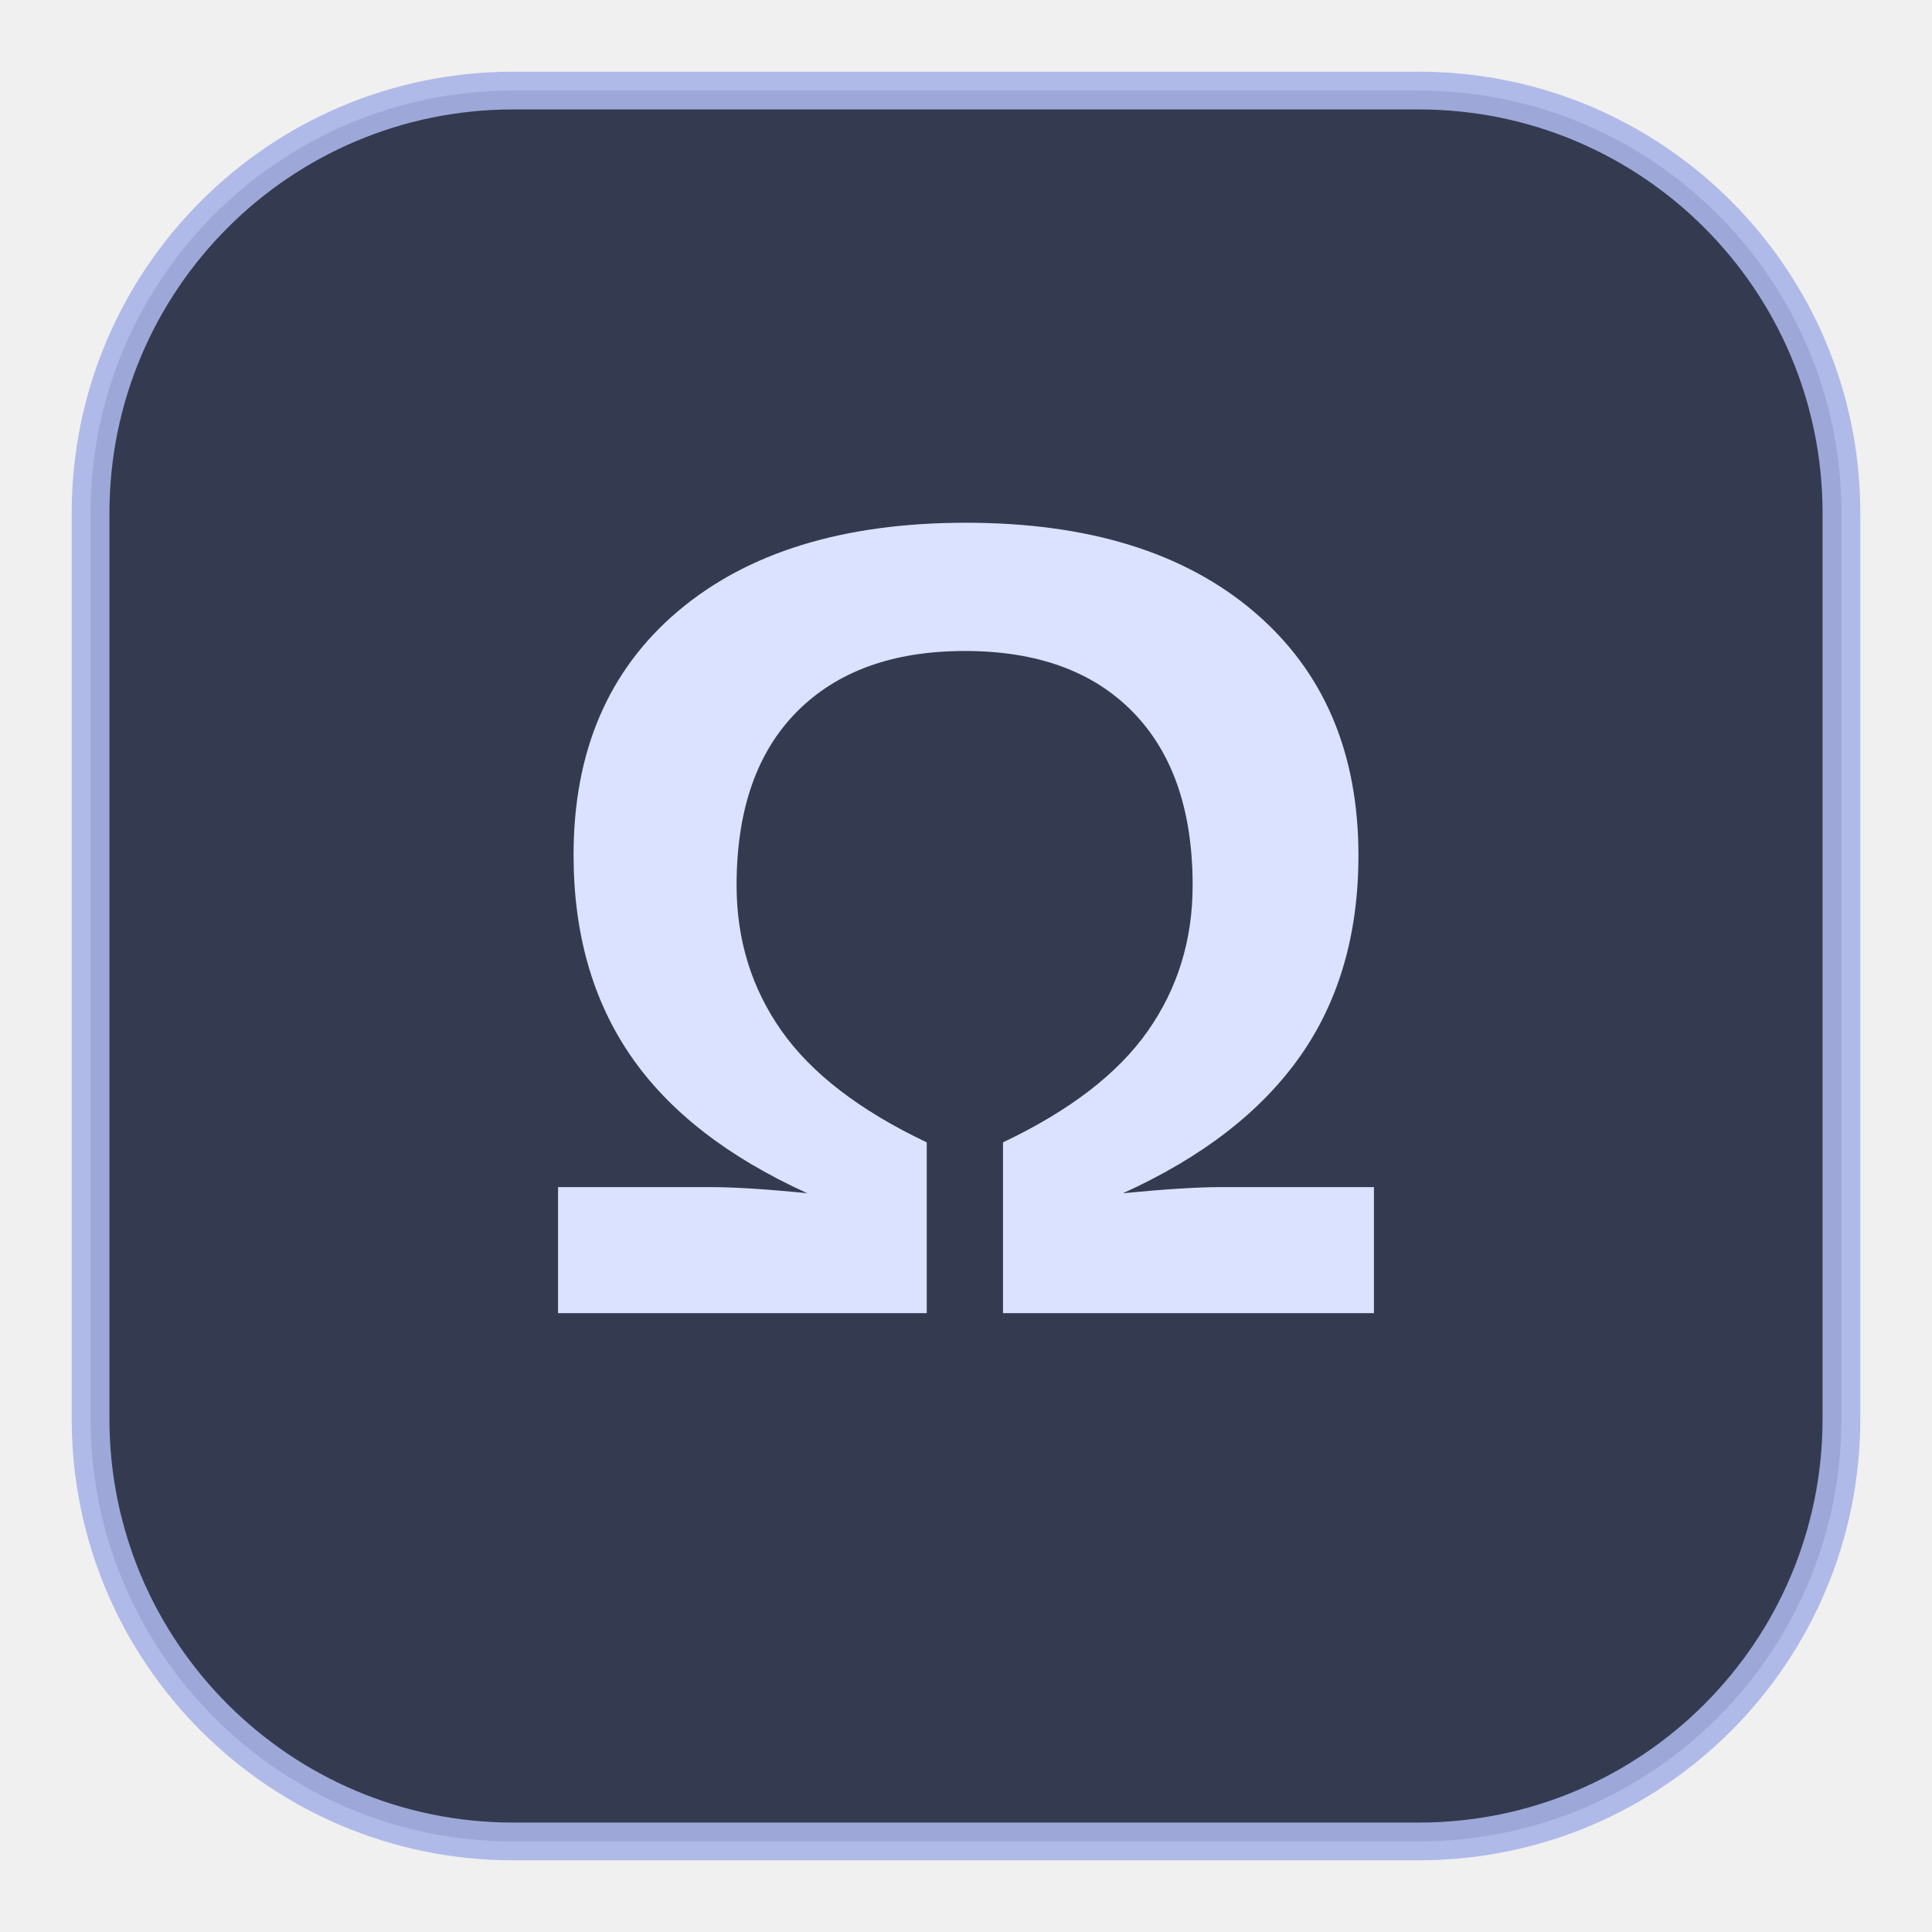
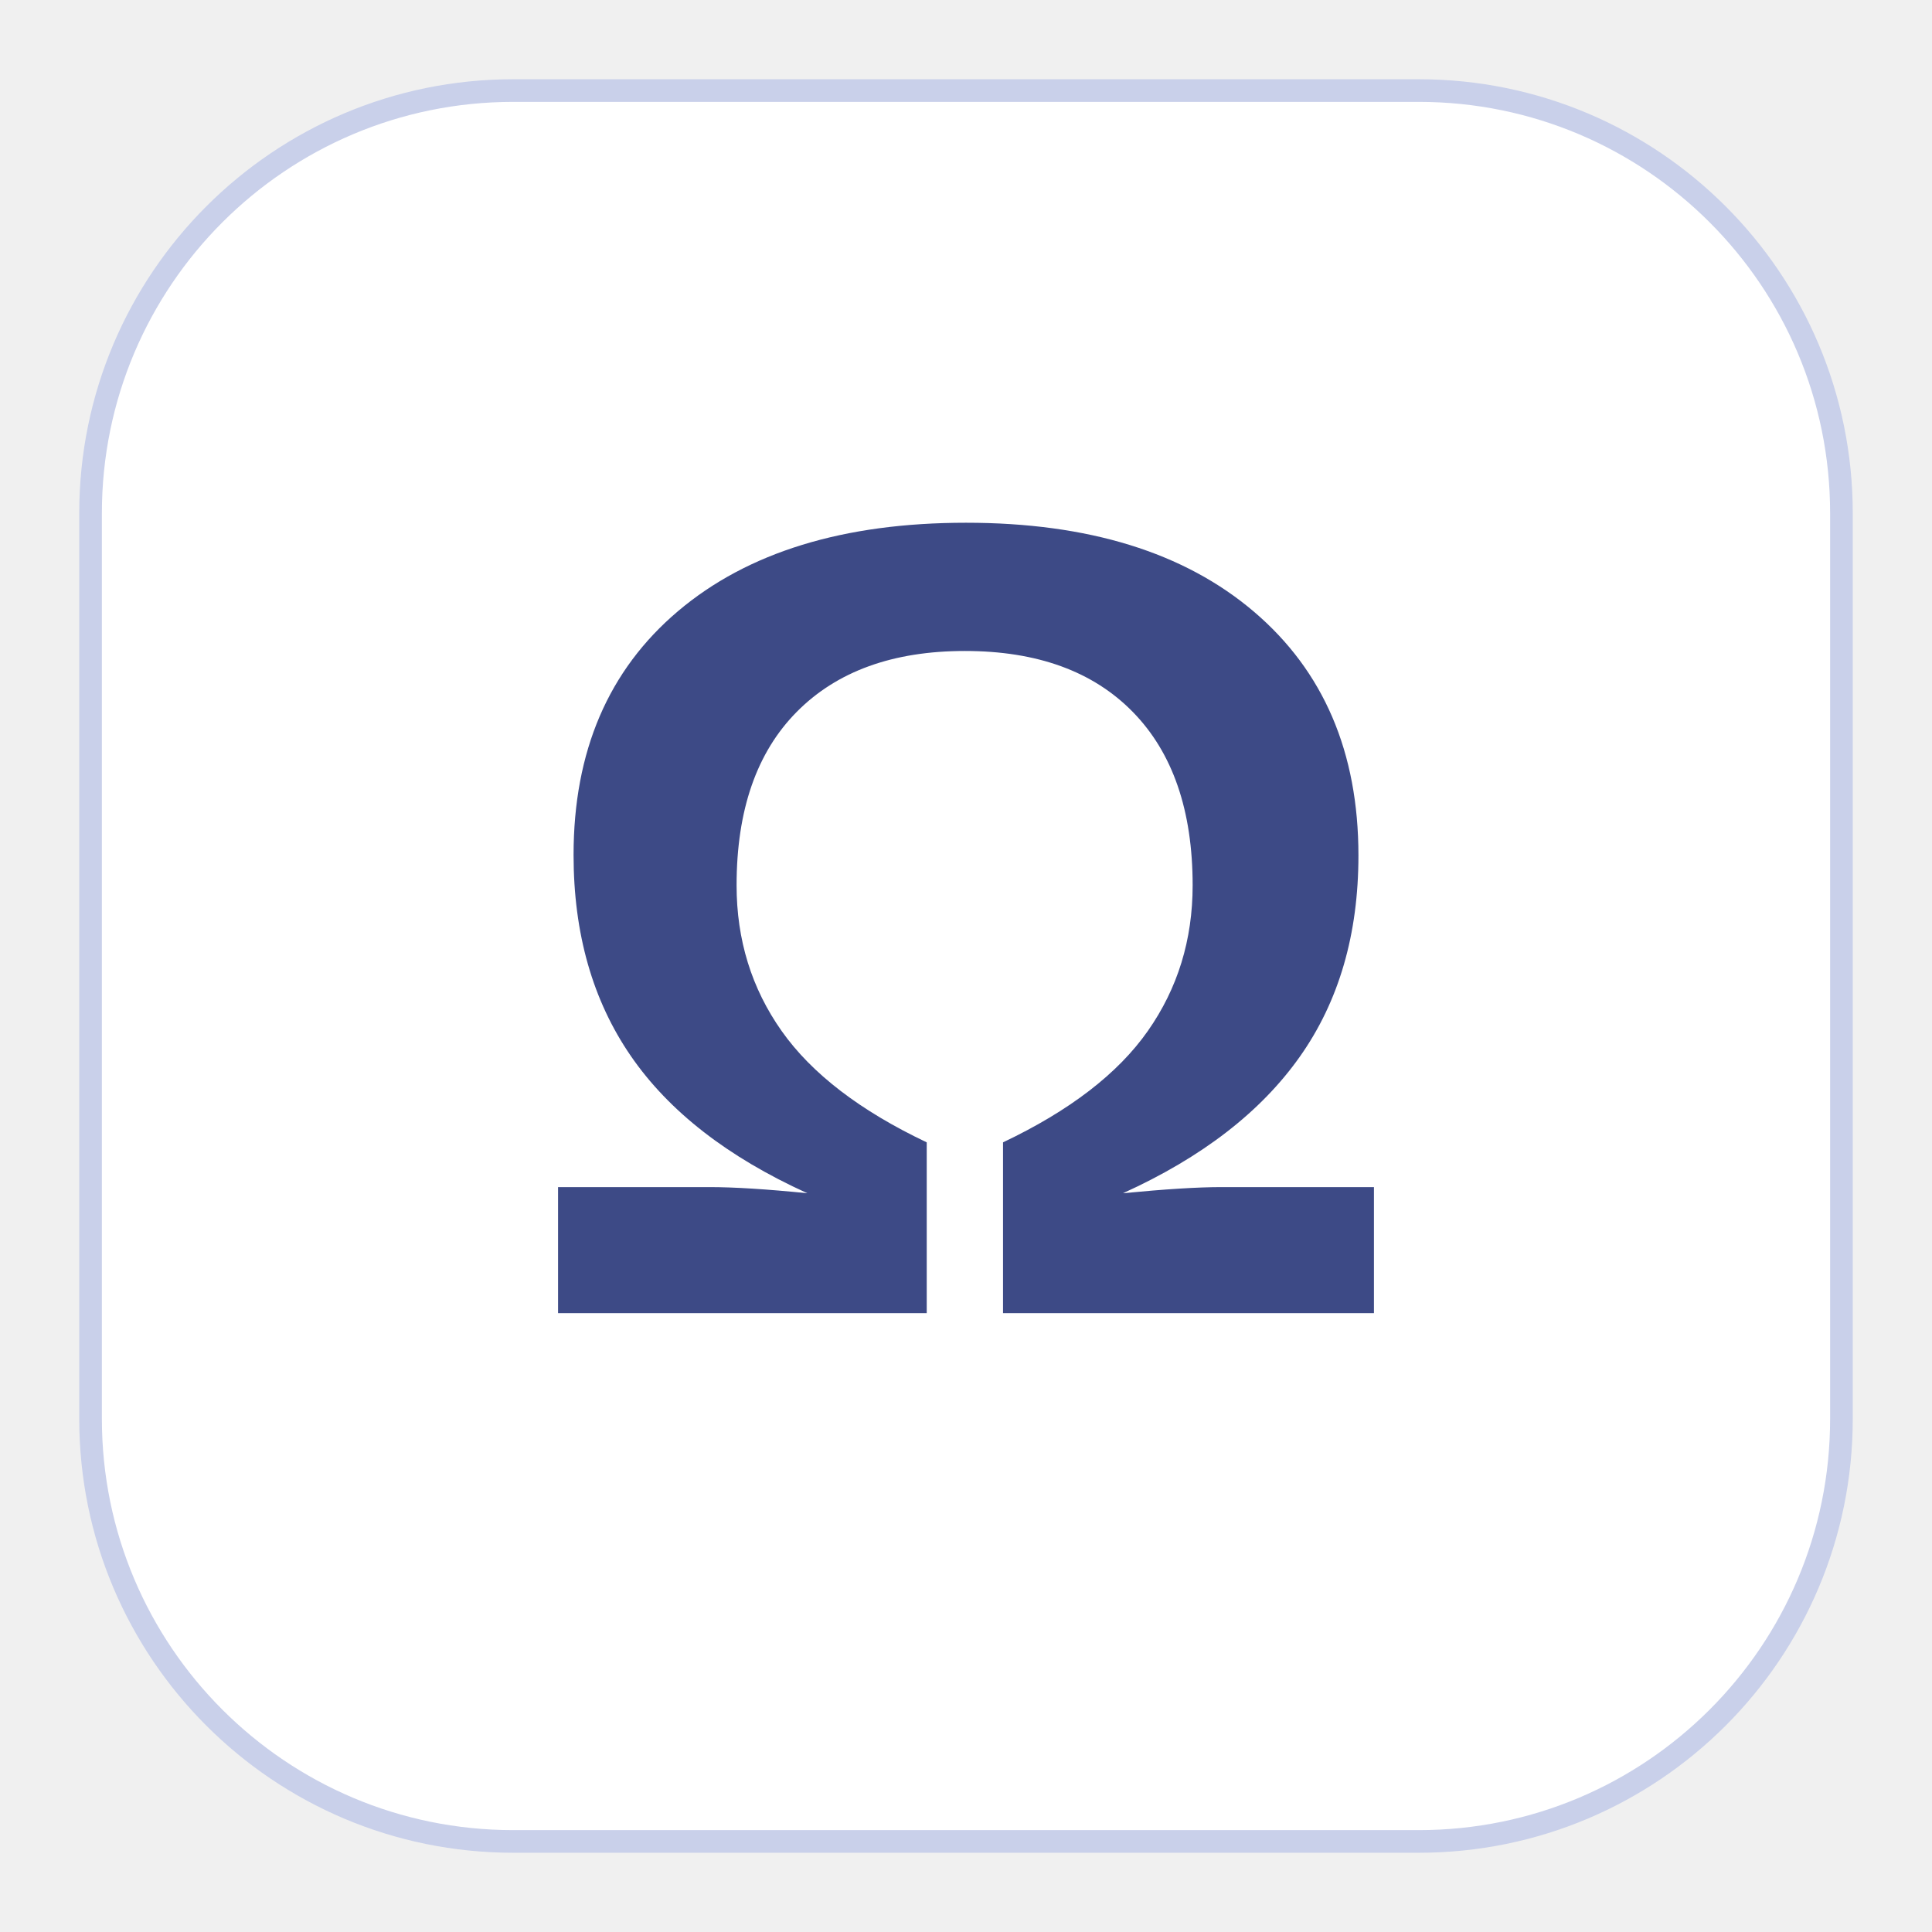
<svg xmlns="http://www.w3.org/2000/svg" width="512" height="512" viewBox="0 0 512 512">
-   <rect x="24" y="24" width="464" height="464" rx="112" fill="#343b50" />
-   <rect x="24" y="24" width="464" height="464" rx="112" fill="none" stroke="#a8b4e8" stroke-width="10" opacity="0.9" />
-   <text x="256" y="348" text-anchor="middle" font-family="Segoe UI, Arial, sans-serif" font-size="300" font-weight="600" fill="#dbe2ff">Ω</text>
+   <rect x="24" y="24" width="464" height="464" rx="112" fill="#ffffff" />
+   <rect x="24" y="24" width="464" height="464" rx="112" fill="none" stroke="#c9d0ea" stroke-width="6" />
+   <text x="256" y="348" text-anchor="middle" font-family="Segoe UI, Arial, sans-serif" font-size="300" font-weight="600" fill="#3d4a86">Ω</text>
</svg>
